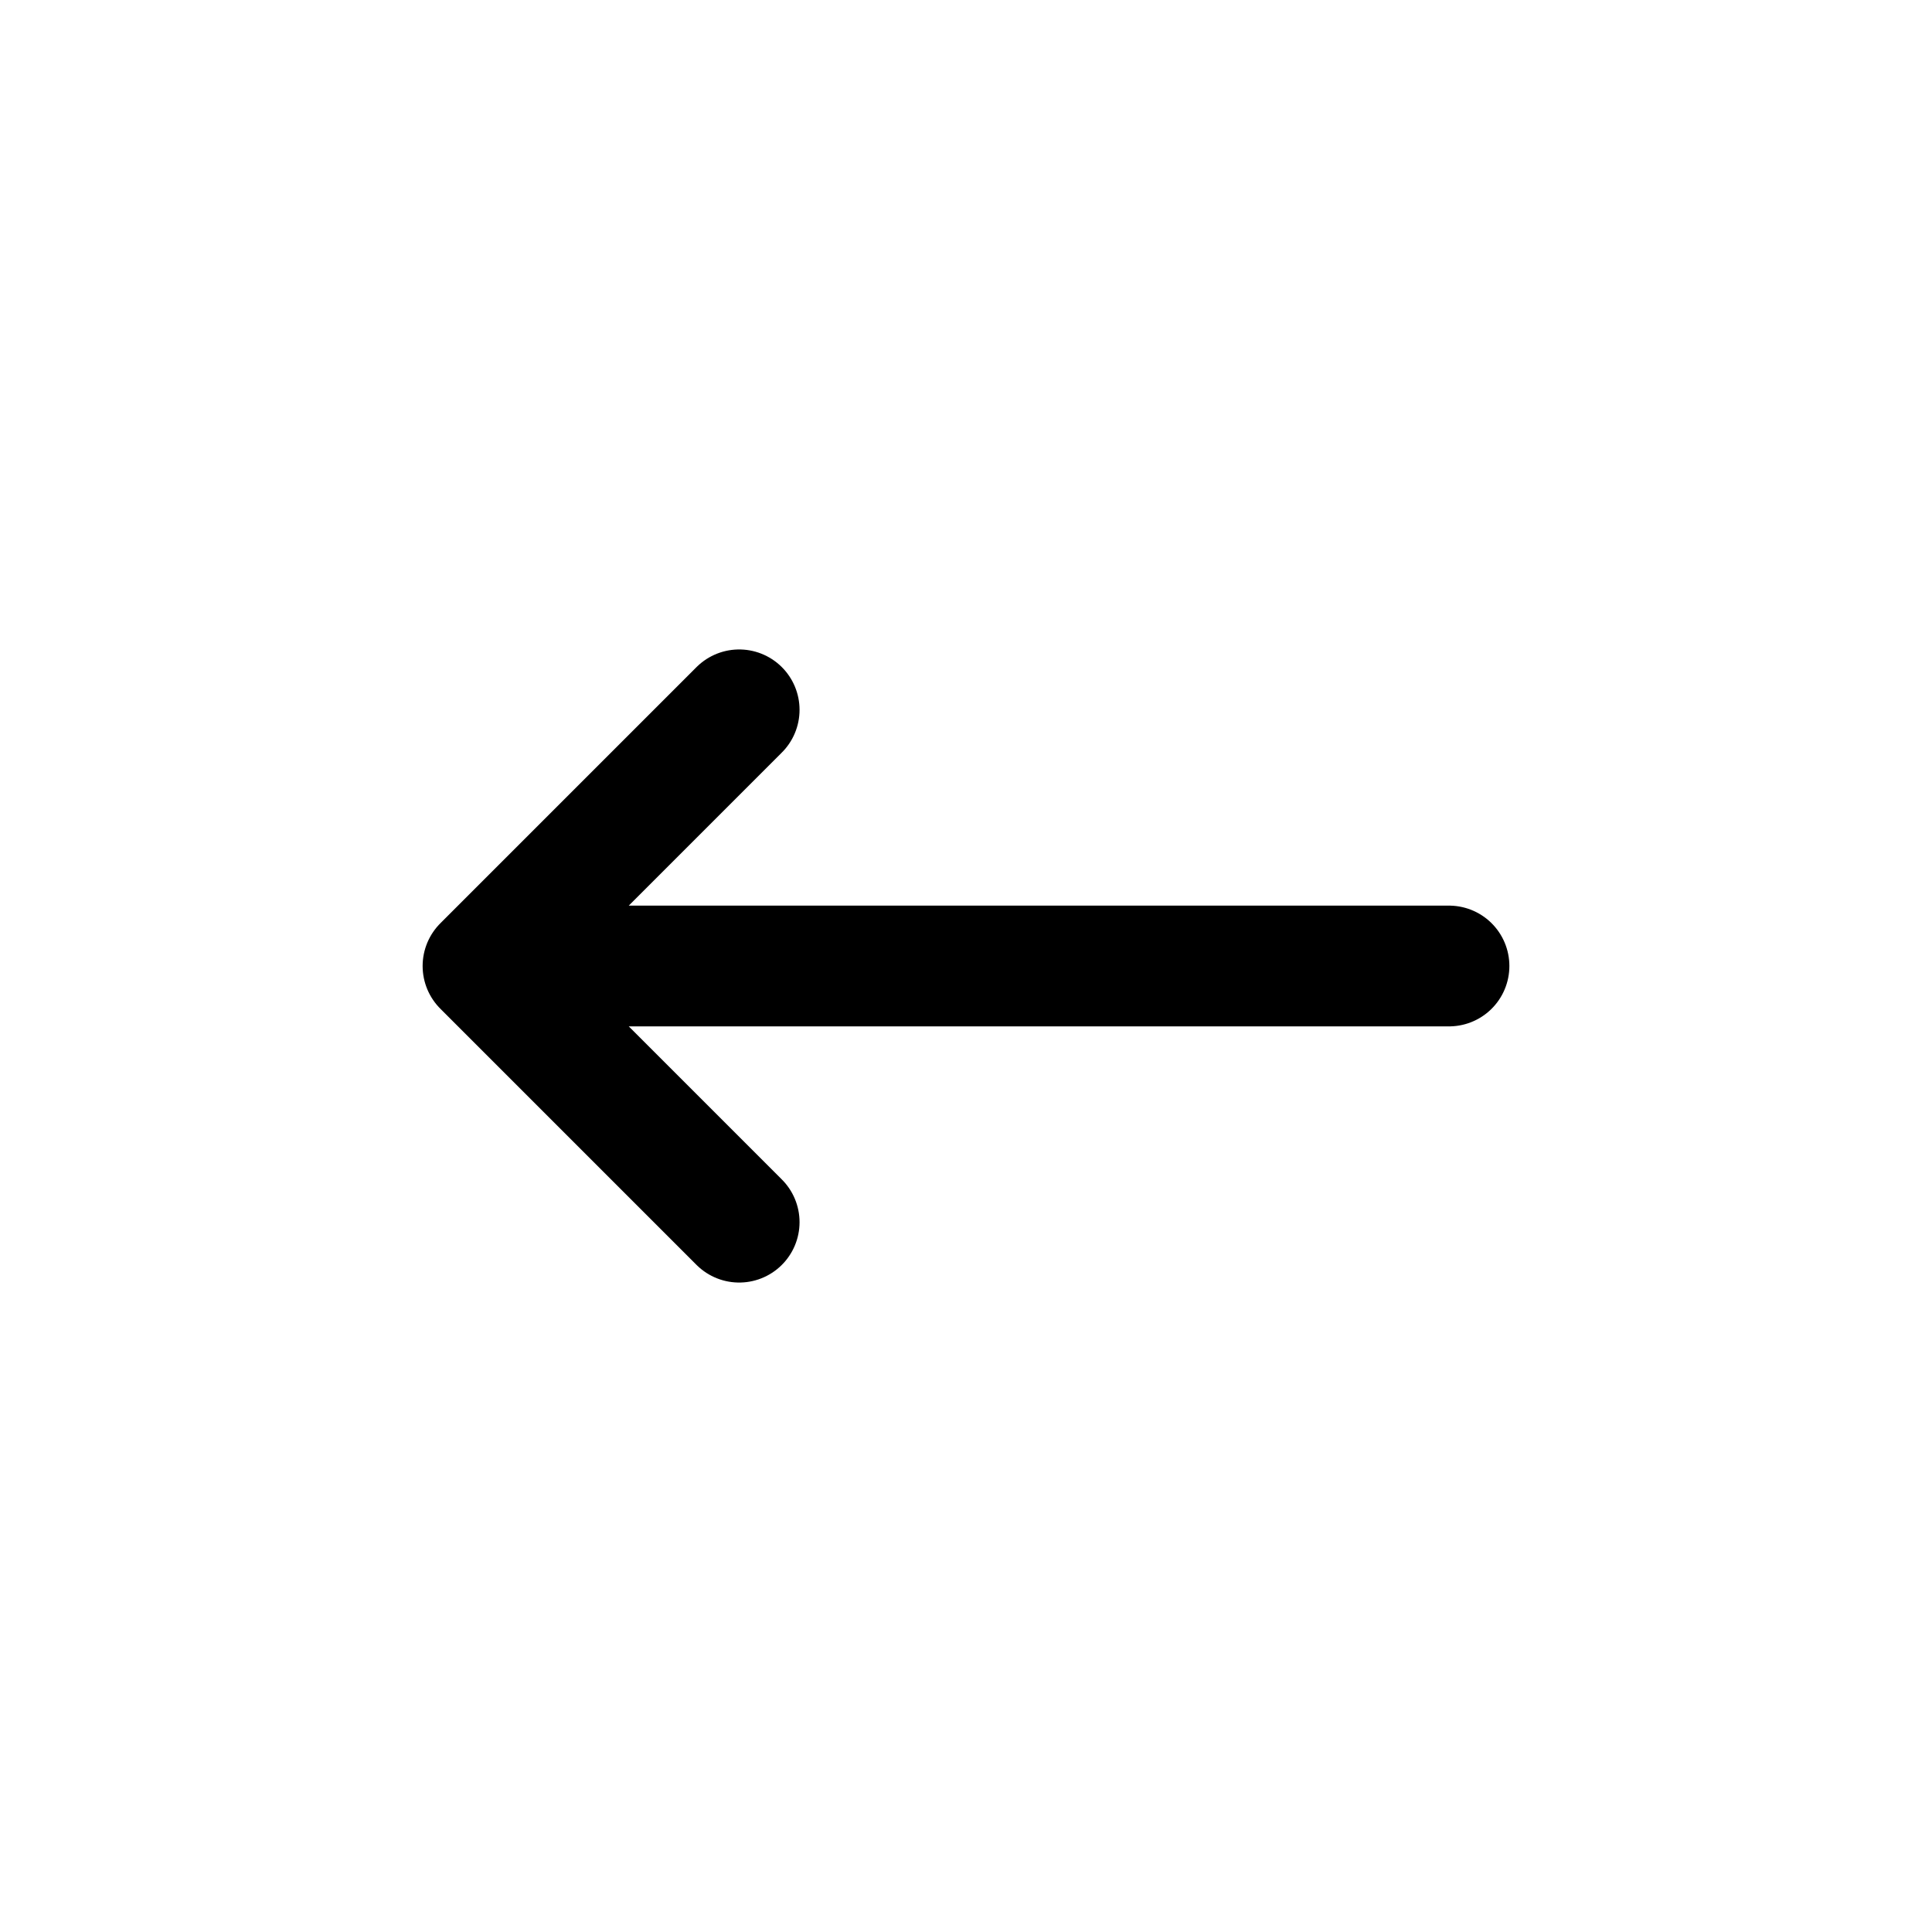
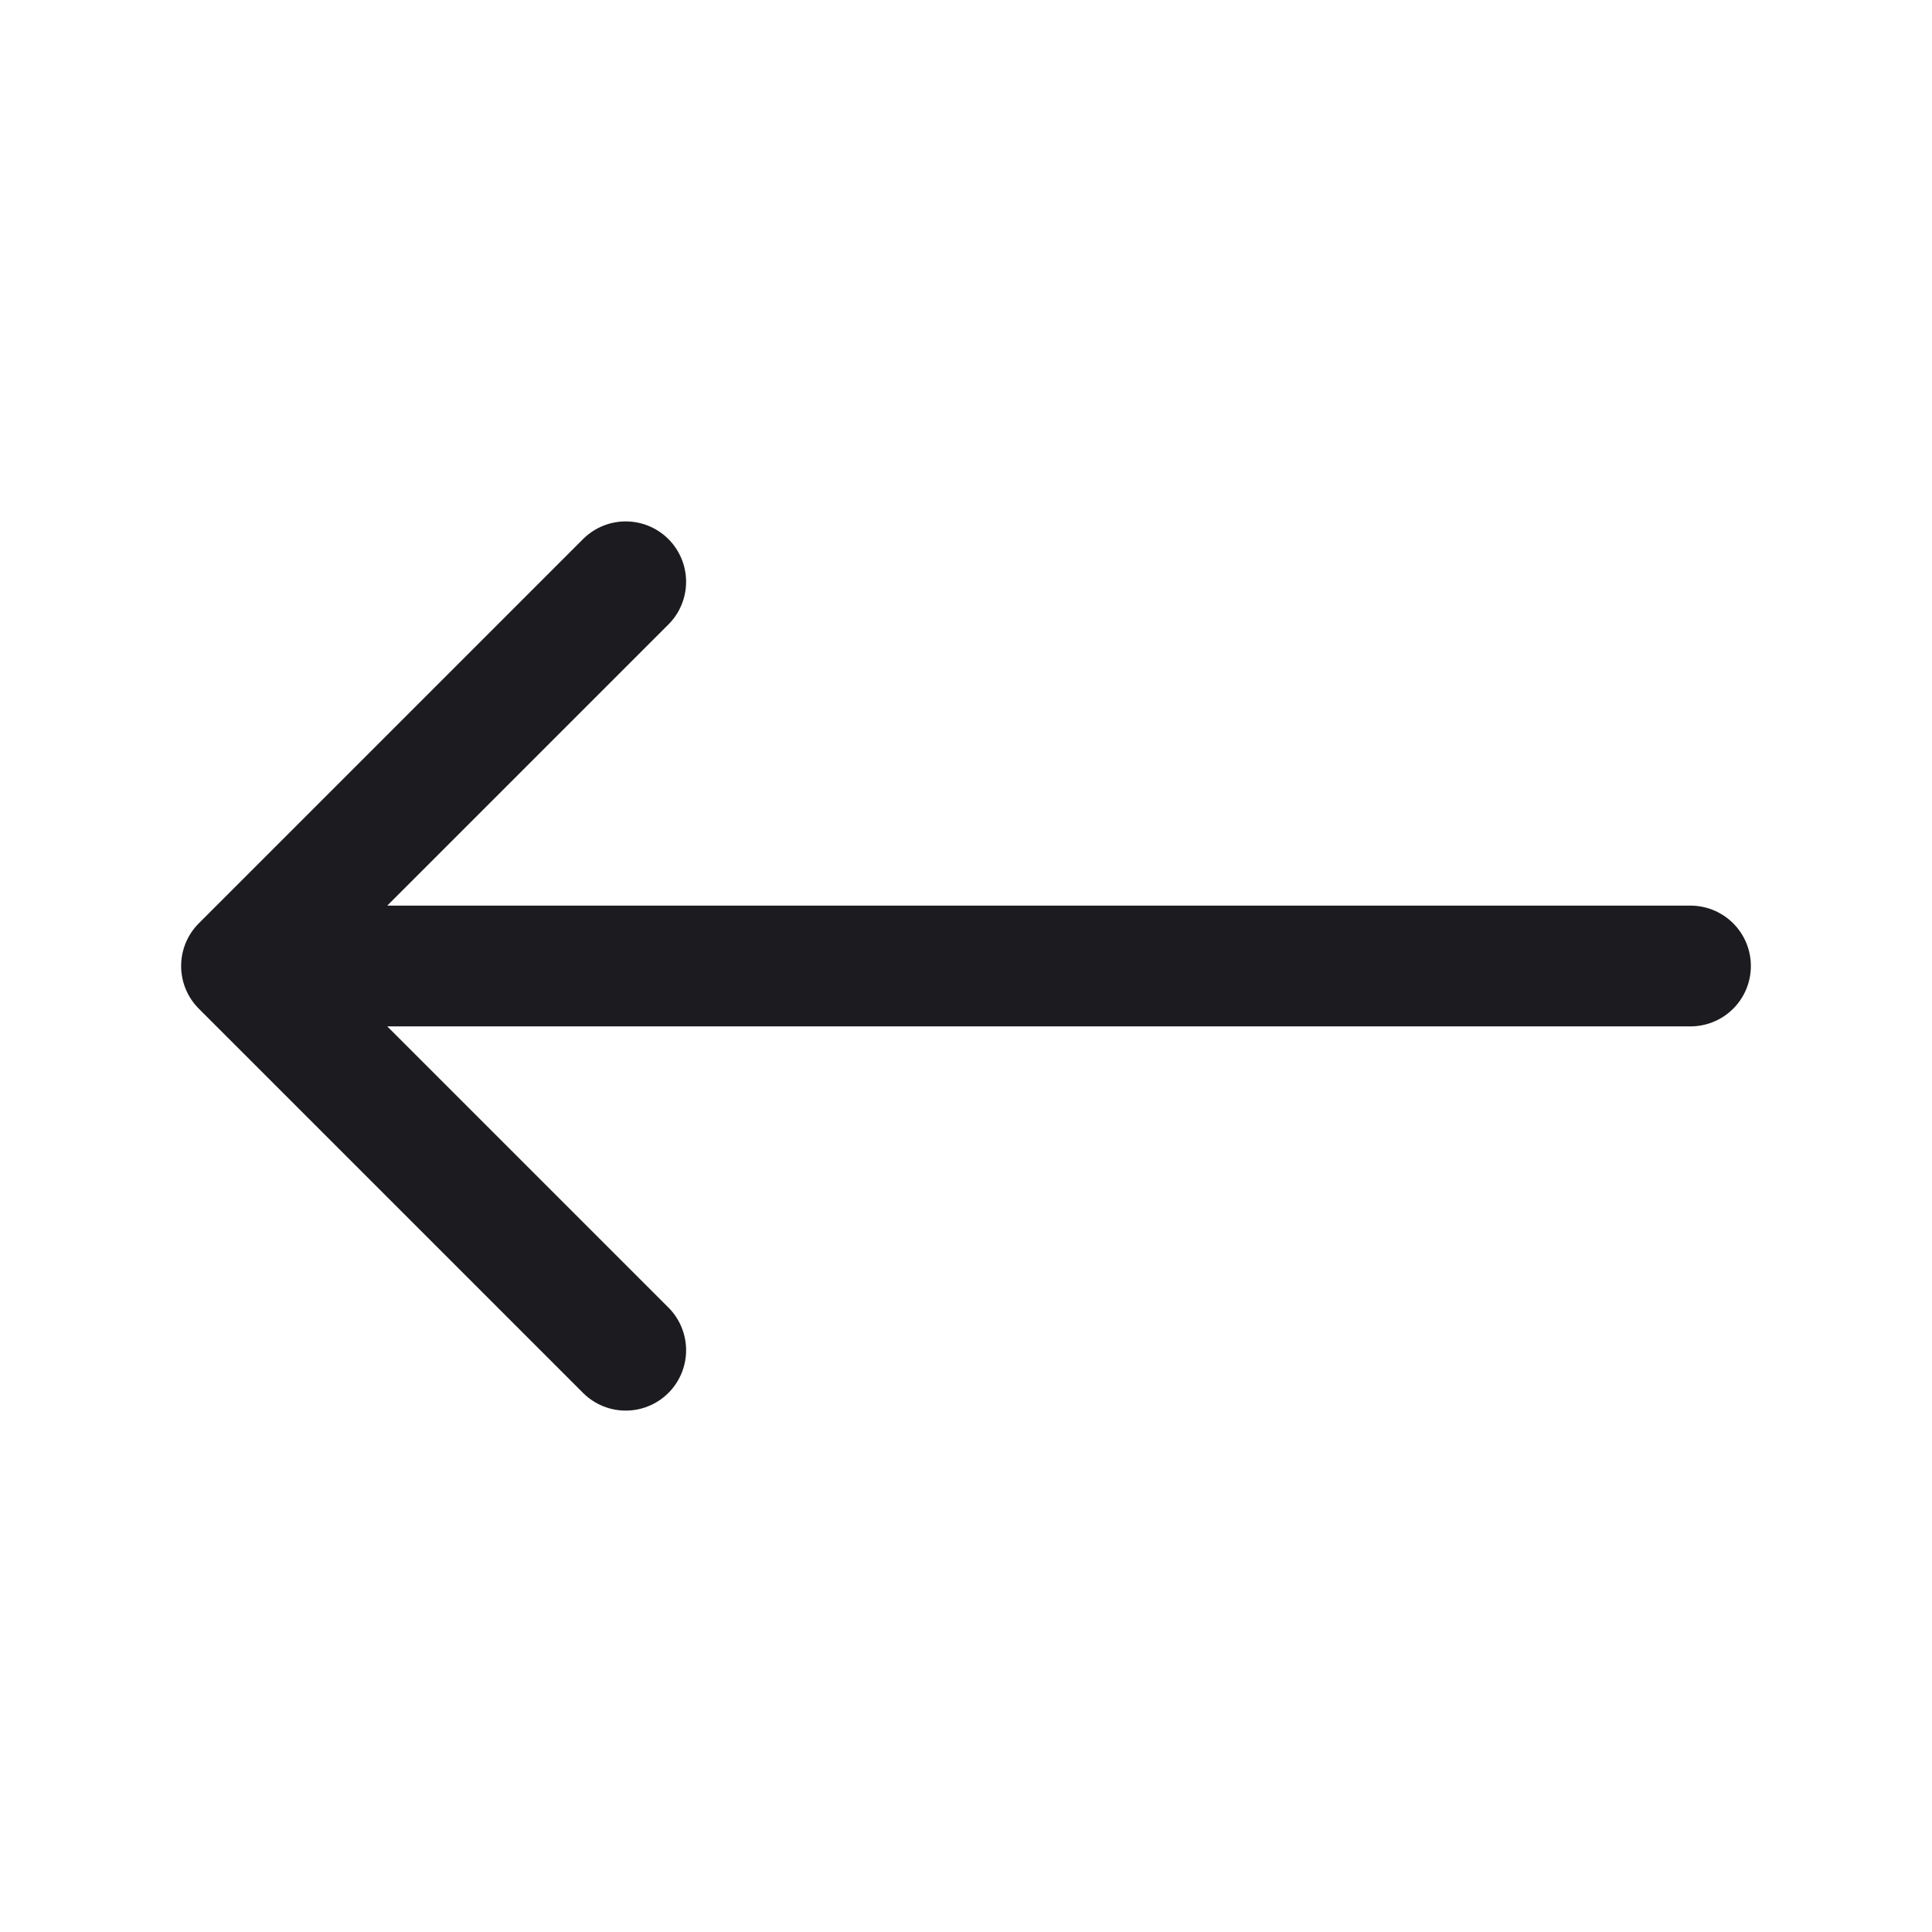
<svg xmlns="http://www.w3.org/2000/svg" width="32" height="32" fill="none">
-   <path d="M12.243 11.757 8 16l4.243 4.243M8 16h16" stroke="#000" stroke-width="2" stroke-linecap="round" stroke-linejoin="round" />
+   <path d="M10.364 9.636 4 16l6.364 6.364M4 16h24" stroke="#1C1B1F" stroke-width="2" stroke-linecap="round" stroke-linejoin="round" />
</svg>
